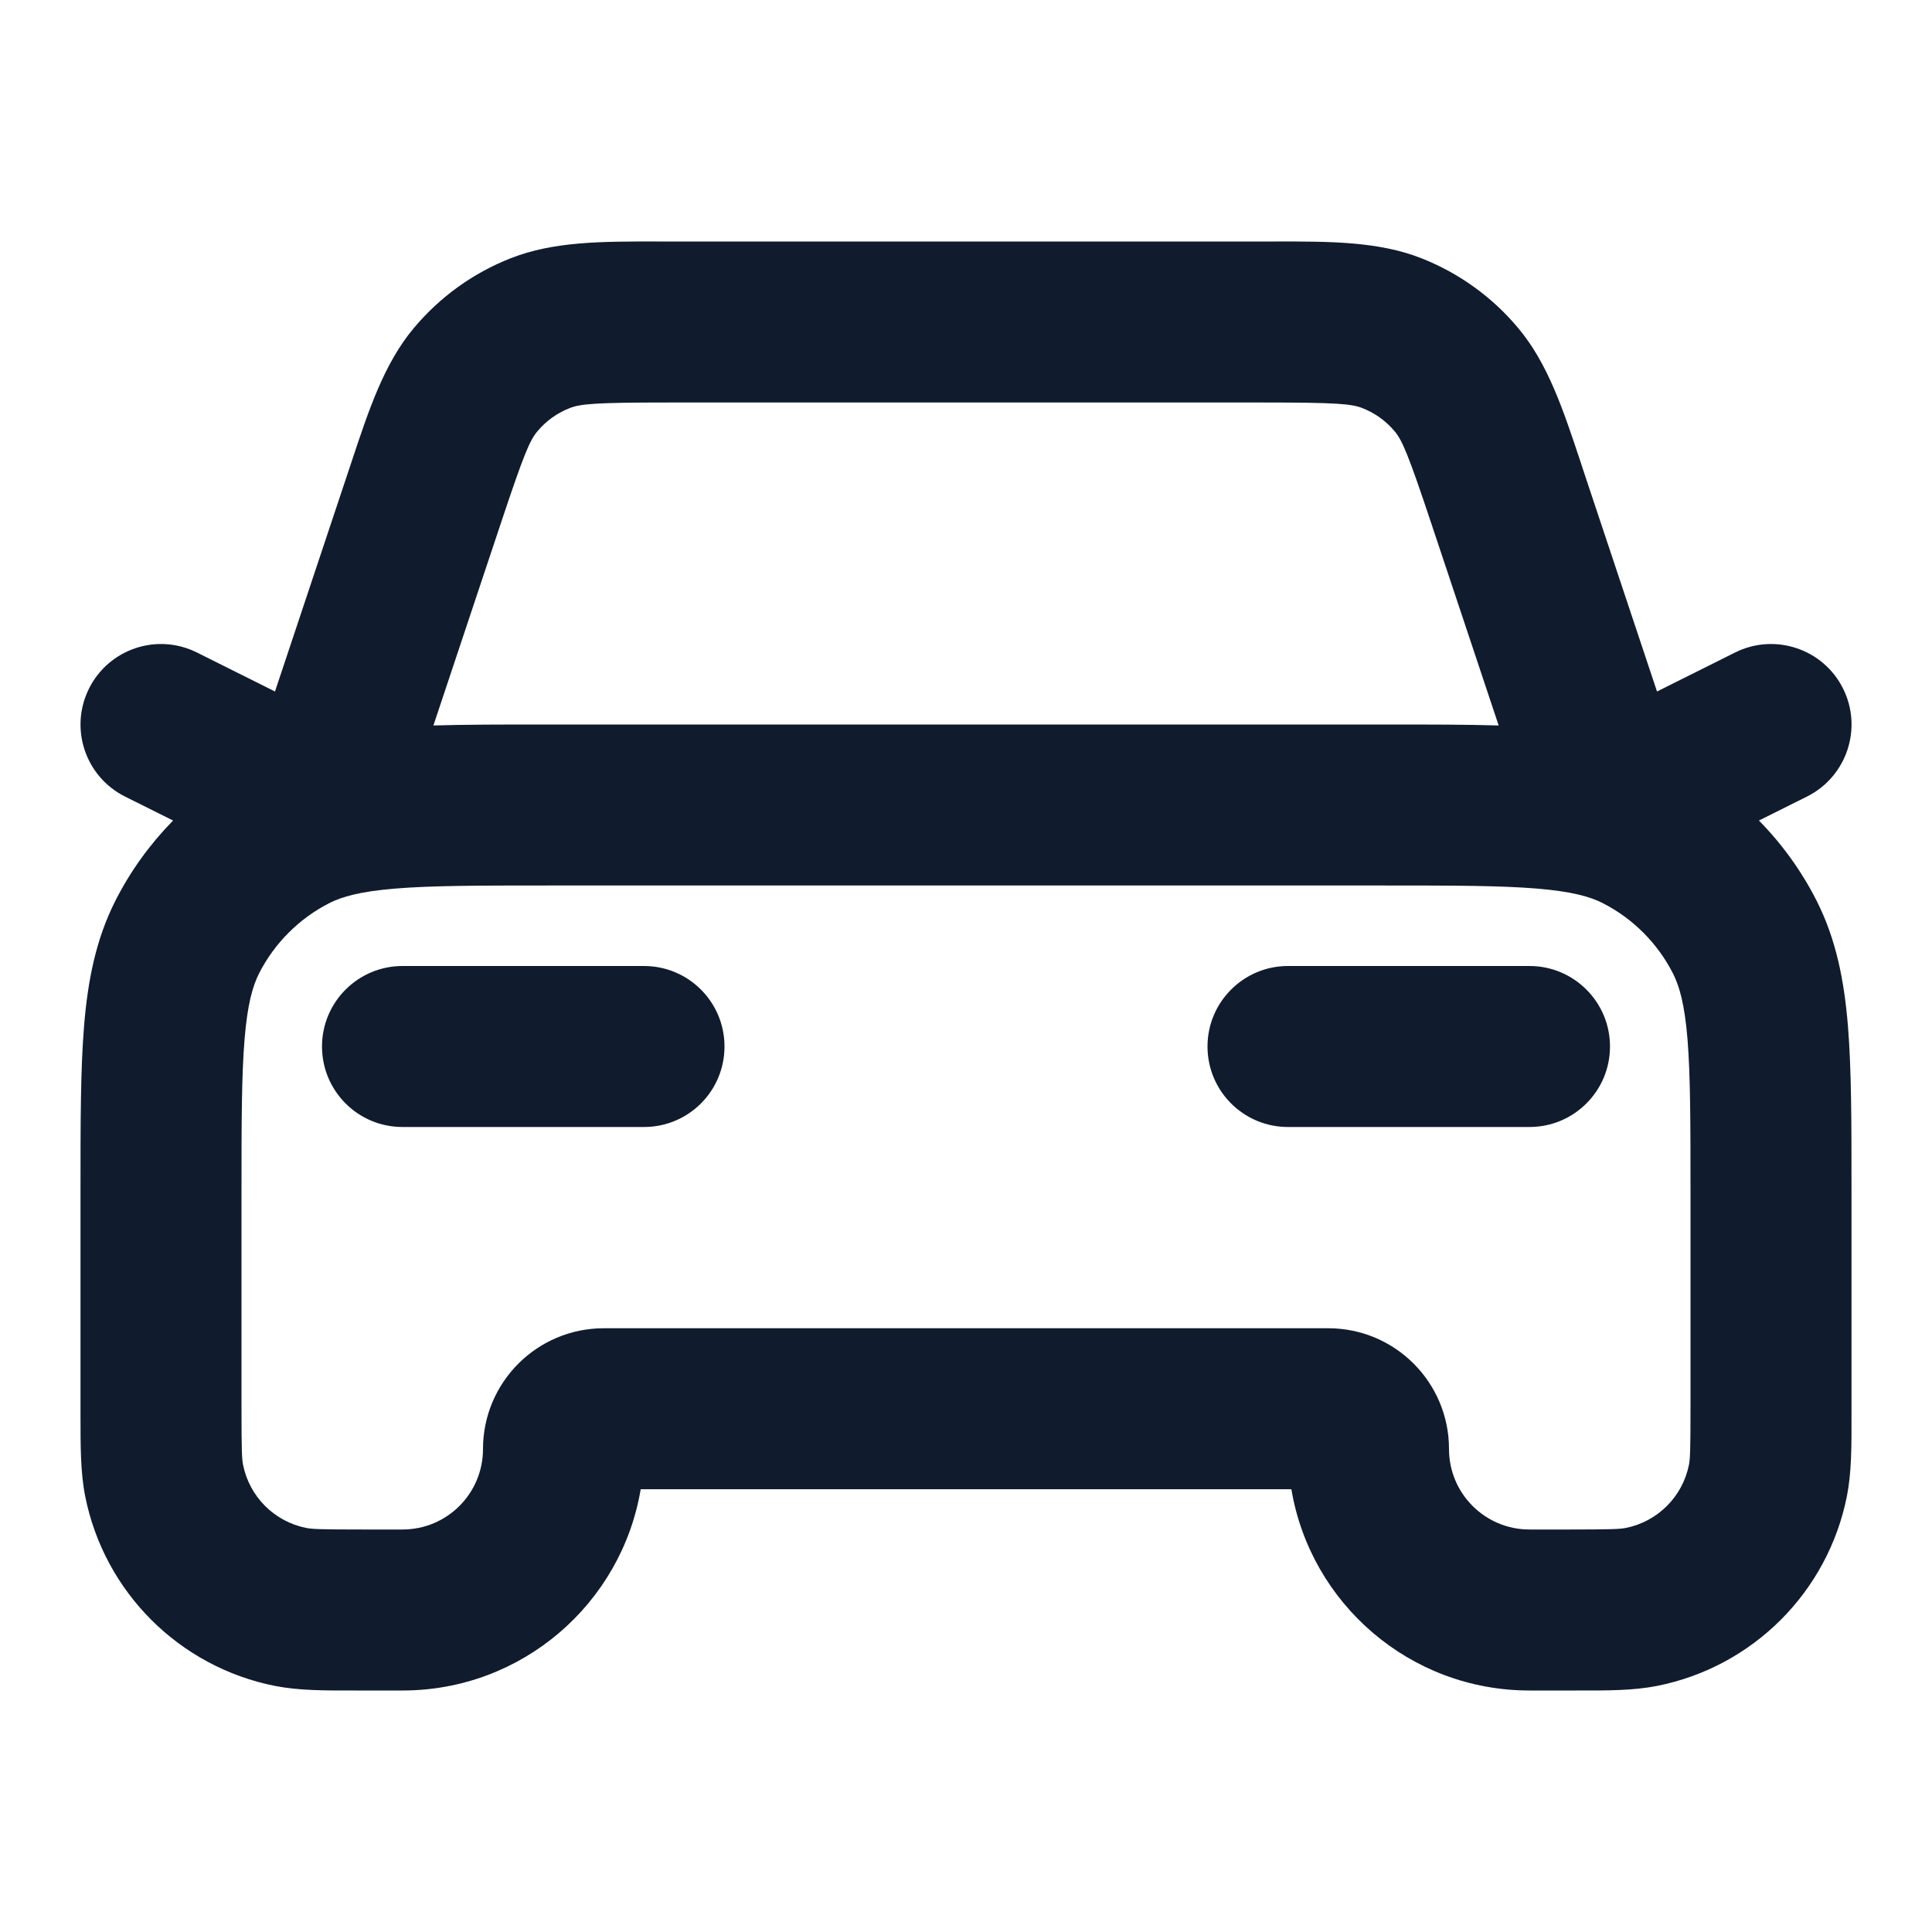
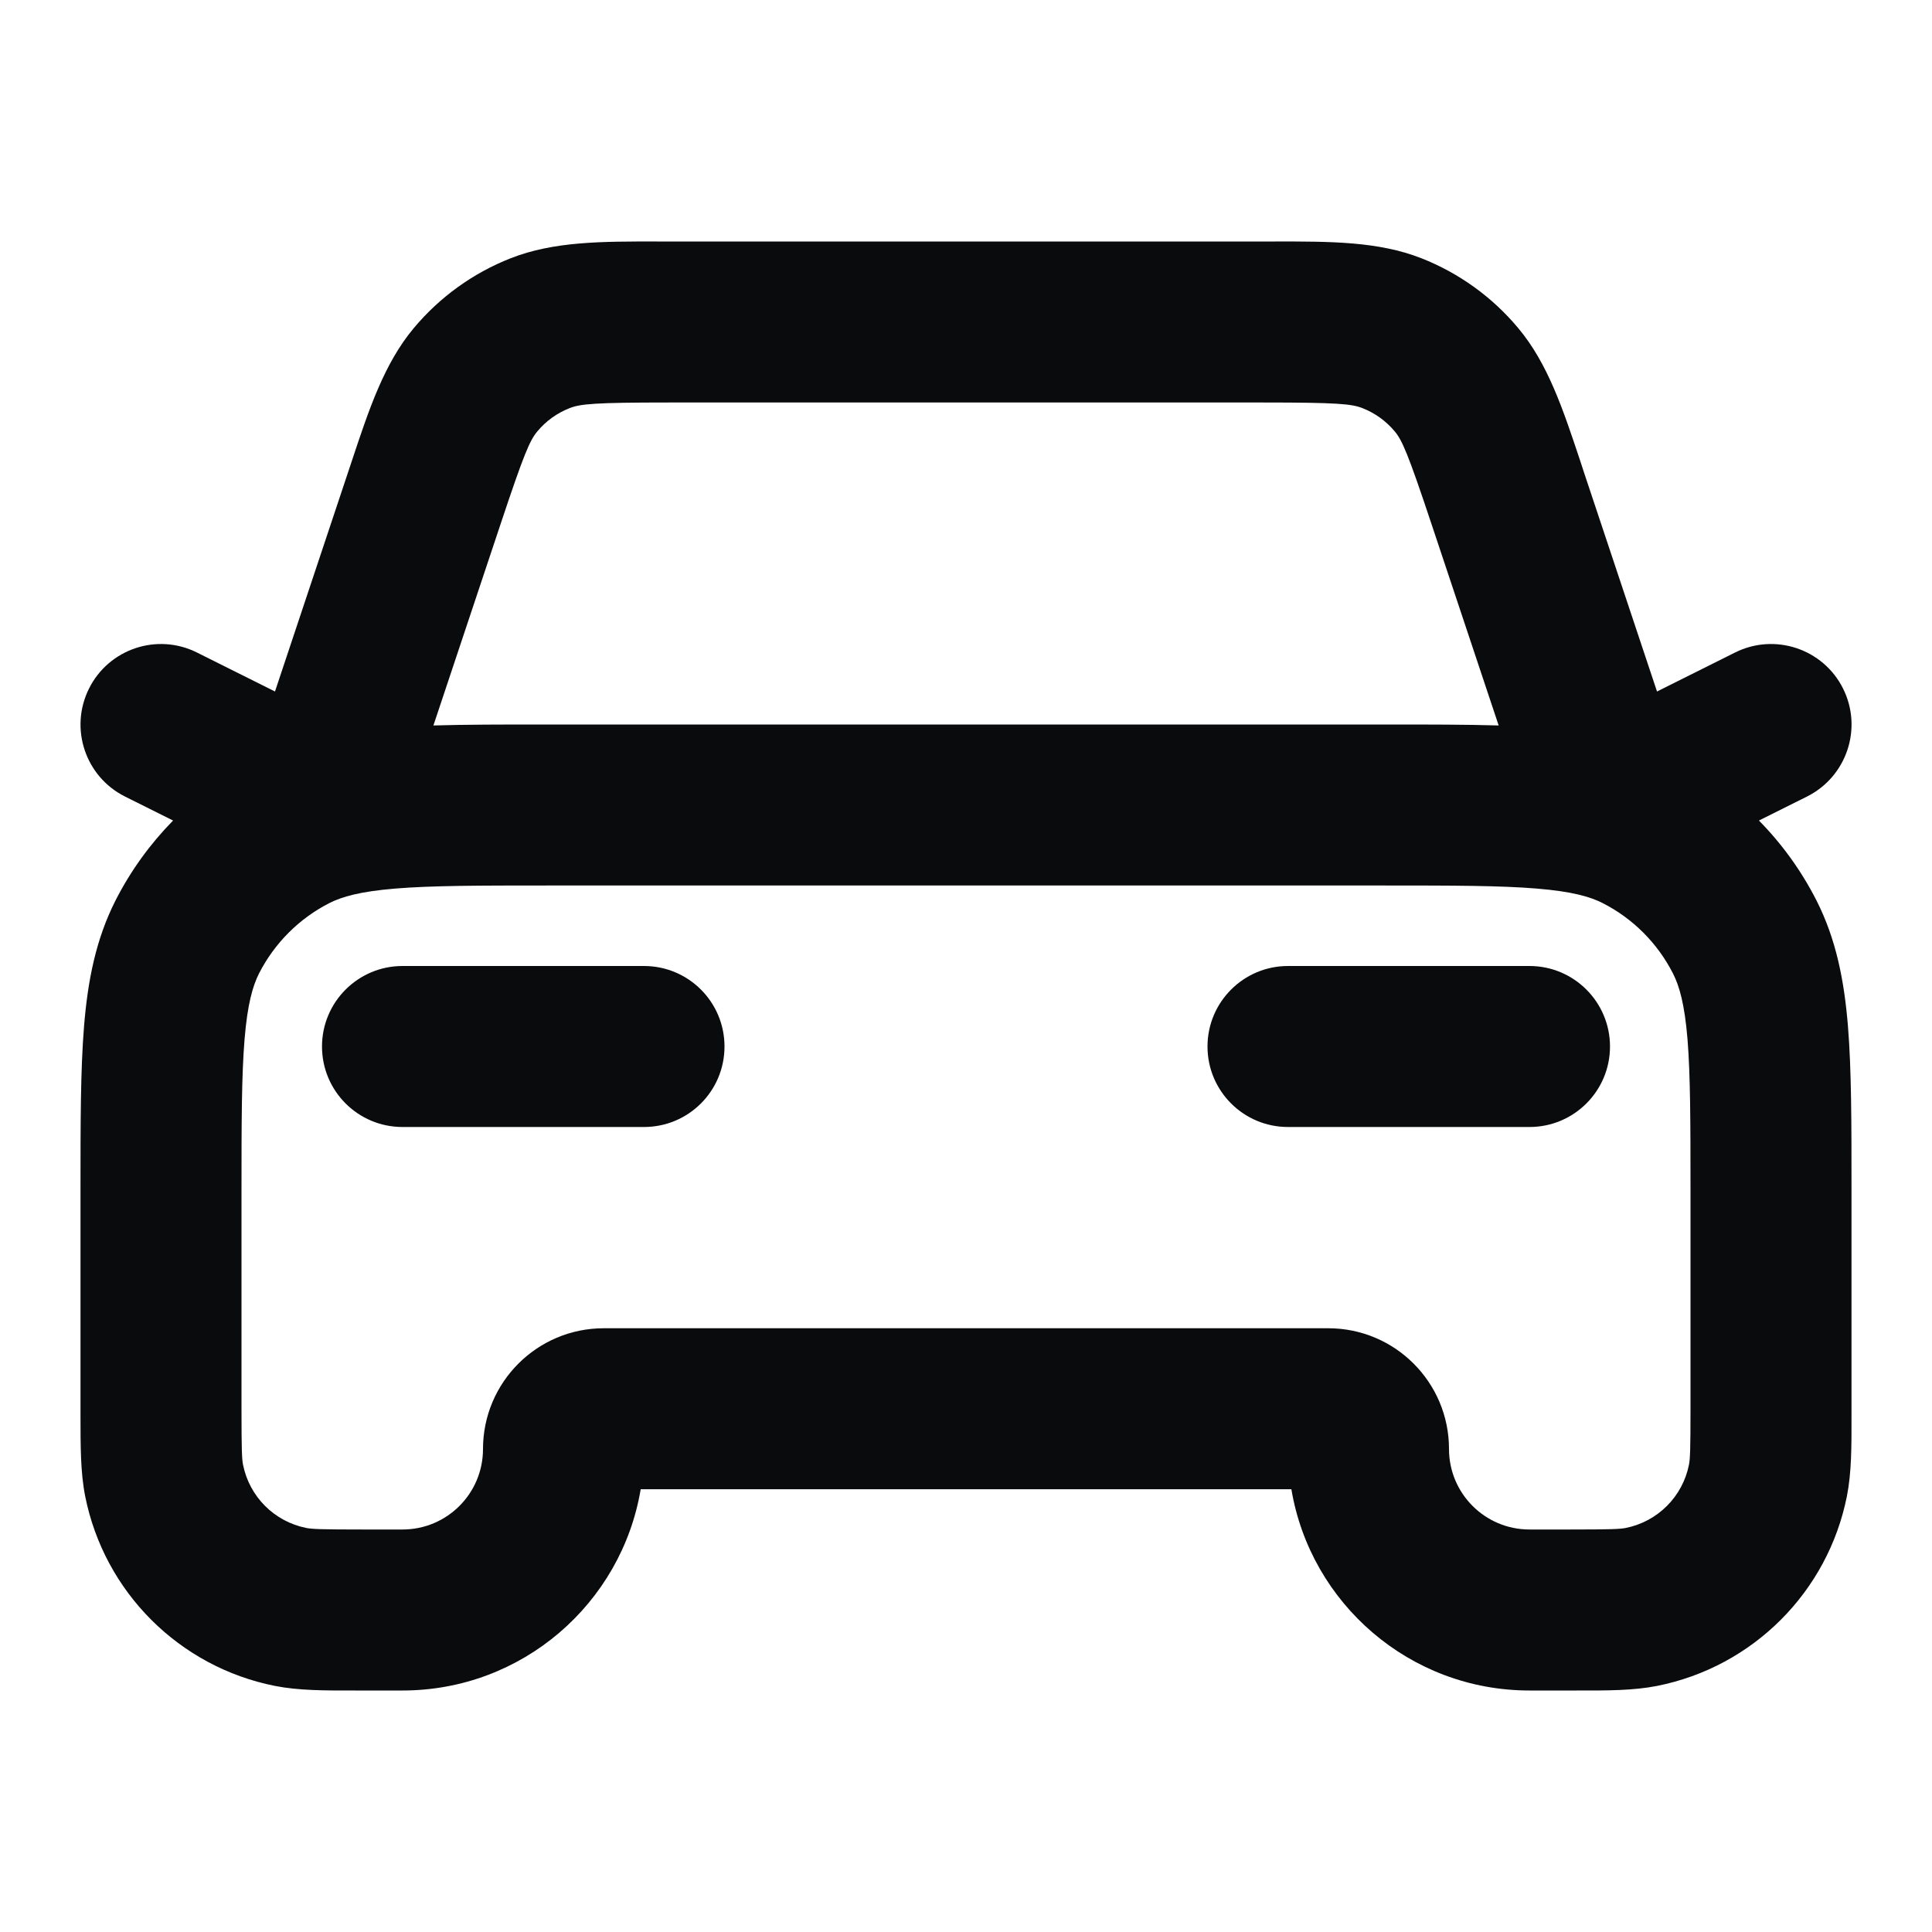
<svg xmlns="http://www.w3.org/2000/svg" width="24" height="24" viewBox="0 0 24 24" fill="none">
-   <path fill-rule="evenodd" clip-rule="evenodd" d="M8.162 3C8.21 3 8.258 3 8.307 3H15.694C15.743 3 15.791 3 15.839 3C16.522 2.999 17.122 2.998 17.657 3.208C18.124 3.392 18.538 3.69 18.86 4.076C19.229 4.516 19.417 5.086 19.633 5.734C19.648 5.78 19.663 5.826 19.678 5.872L20.584 8.59L21.553 8.106C22.047 7.859 22.648 8.059 22.895 8.553C23.142 9.047 22.941 9.648 22.447 9.895L21.85 10.193C22.136 10.483 22.377 10.817 22.564 11.184C22.811 11.67 22.91 12.186 22.956 12.748C23 13.29 23 13.954 23 14.759V17.5C23 17.529 23 17.556 23 17.584C23.001 17.965 23.001 18.293 22.943 18.586C22.706 19.776 21.776 20.706 20.585 20.943C20.293 21.001 19.965 21.001 19.584 21C19.556 21 19.529 21 19.5 21H19C17.514 21 16.28 19.919 16.042 18.5H7.959C7.721 19.919 6.487 21 5 21H4.5C4.472 21 4.444 21 4.416 21C4.036 21.001 3.708 21.001 3.415 20.943C2.225 20.706 1.295 19.776 1.058 18.586C1 18.293 1 17.965 1 17.584C1 17.556 1 17.529 1 17.5L1 14.759C1 13.954 1 13.29 1.044 12.748C1.09 12.186 1.189 11.67 1.436 11.184C1.623 10.817 1.865 10.483 2.15 10.193L1.553 9.895C1.059 9.648 0.859 9.047 1.106 8.553C1.353 8.059 1.953 7.859 2.447 8.106L3.416 8.59L4.322 5.872C4.338 5.826 4.353 5.78 4.368 5.734C4.583 5.086 4.772 4.516 5.14 4.076C5.463 3.69 5.876 3.392 6.344 3.208C6.878 2.998 7.478 2.999 8.162 3ZM5.384 9.012C5.788 9 6.245 9 6.759 9H17.241C17.756 9 18.213 9 18.617 9.012L17.781 6.505C17.492 5.637 17.418 5.469 17.326 5.359C17.218 5.23 17.081 5.131 16.925 5.07C16.791 5.017 16.608 5 15.694 5H8.307C7.392 5 7.209 5.017 7.076 5.07C6.92 5.131 6.782 5.23 6.675 5.359C6.582 5.469 6.509 5.637 6.22 6.505L5.384 9.012ZM4.911 11.038C4.473 11.074 4.249 11.139 4.092 11.218C3.716 11.41 3.41 11.716 3.218 12.092C3.139 12.249 3.074 12.473 3.038 12.911C3.001 13.361 3 13.944 3 14.8V17.5C3 18.013 3.005 18.123 3.019 18.195C3.098 18.592 3.408 18.902 3.805 18.981C3.877 18.995 3.988 19 4.5 19H5C5.553 19 6 18.553 6 18C6 17.172 6.672 16.5 7.5 16.5H16.5C17.329 16.5 18 17.172 18 18C18 18.553 18.448 19 19 19H19.5C20.013 19 20.123 18.995 20.195 18.981C20.592 18.902 20.902 18.592 20.981 18.195C20.995 18.123 21 18.013 21 17.5V14.8C21 13.944 20.999 13.361 20.963 12.911C20.927 12.473 20.862 12.249 20.782 12.092C20.59 11.716 20.285 11.41 19.908 11.218C19.752 11.139 19.528 11.074 19.089 11.038C18.639 11.001 18.057 11 17.2 11H6.8C5.944 11 5.361 11.001 4.911 11.038ZM4 13C4 12.448 4.448 12 5 12H8C8.553 12 9 12.448 9 13C9 13.553 8.553 14 8 14H5C4.448 14 4 13.553 4 13ZM15 13C15 12.448 15.448 12 16 12H19C19.552 12 20 12.448 20 13C20 13.553 19.552 14 19 14H16C15.448 14 15 13.553 15 13Z" fill="#101C2D" />
+   <path fill-rule="evenodd" clip-rule="evenodd" d="M8.162 3C8.21 3 8.258 3 8.307 3H15.694C15.743 3 15.791 3 15.839 3C16.522 2.999 17.122 2.998 17.657 3.208C18.124 3.392 18.538 3.69 18.86 4.076C19.229 4.516 19.417 5.086 19.633 5.734C19.648 5.78 19.663 5.826 19.678 5.872L20.584 8.59L21.553 8.106C22.047 7.859 22.648 8.059 22.895 8.553C23.142 9.047 22.941 9.648 22.447 9.895L21.85 10.193C22.136 10.483 22.377 10.817 22.564 11.184C22.811 11.67 22.91 12.186 22.956 12.748C23 13.29 23 13.954 23 14.759V17.5C23 17.529 23 17.556 23 17.584C23.001 17.965 23.001 18.293 22.943 18.586C22.706 19.776 21.776 20.706 20.585 20.943C20.293 21.001 19.965 21.001 19.584 21C19.556 21 19.529 21 19.5 21H19C17.514 21 16.28 19.919 16.042 18.5H7.959C7.721 19.919 6.487 21 5 21H4.5C4.472 21 4.444 21 4.416 21C4.036 21.001 3.708 21.001 3.415 20.943C2.225 20.706 1.295 19.776 1.058 18.586C1 18.293 1 17.965 1 17.584C1 17.556 1 17.529 1 17.5L1 14.759C1 13.954 1 13.29 1.044 12.748C1.09 12.186 1.189 11.67 1.436 11.184C1.623 10.817 1.865 10.483 2.15 10.193L1.553 9.895C1.059 9.648 0.859 9.047 1.106 8.553C1.353 8.059 1.953 7.859 2.447 8.106L3.416 8.59L4.322 5.872C4.338 5.826 4.353 5.78 4.368 5.734C4.583 5.086 4.772 4.516 5.14 4.076C5.463 3.69 5.876 3.392 6.344 3.208C6.878 2.998 7.478 2.999 8.162 3ZM5.384 9.012C5.788 9 6.245 9 6.759 9H17.241C17.756 9 18.213 9 18.617 9.012L17.781 6.505C17.492 5.637 17.418 5.469 17.326 5.359C17.218 5.23 17.081 5.131 16.925 5.07C16.791 5.017 16.608 5 15.694 5H8.307C7.392 5 7.209 5.017 7.076 5.07C6.92 5.131 6.782 5.23 6.675 5.359C6.582 5.469 6.509 5.637 6.22 6.505L5.384 9.012ZM4.911 11.038C4.473 11.074 4.249 11.139 4.092 11.218C3.716 11.41 3.41 11.716 3.218 12.092C3.139 12.249 3.074 12.473 3.038 12.911C3.001 13.361 3 13.944 3 14.8V17.5C3 18.013 3.005 18.123 3.019 18.195C3.098 18.592 3.408 18.902 3.805 18.981C3.877 18.995 3.988 19 4.5 19H5C5.553 19 6 18.553 6 18C6 17.172 6.672 16.5 7.5 16.5H16.5C17.329 16.5 18 17.172 18 18C18 18.553 18.448 19 19 19H19.5C20.013 19 20.123 18.995 20.195 18.981C20.592 18.902 20.902 18.592 20.981 18.195C20.995 18.123 21 18.013 21 17.5V14.8C21 13.944 20.999 13.361 20.963 12.911C20.927 12.473 20.862 12.249 20.782 12.092C20.59 11.716 20.285 11.41 19.908 11.218C19.752 11.139 19.528 11.074 19.089 11.038C18.639 11.001 18.057 11 17.2 11H6.8C5.944 11 5.361 11.001 4.911 11.038ZM4 13C4 12.448 4.448 12 5 12H8C8.553 12 9 12.448 9 13C9 13.553 8.553 14 8 14H5C4.448 14 4 13.553 4 13ZM15 13C15 12.448 15.448 12 16 12H19C19.552 12 20 12.448 20 13C20 13.553 19.552 14 19 14H16C15.448 14 15 13.553 15 13Z" fill="#0A0B0D" />
</svg>
